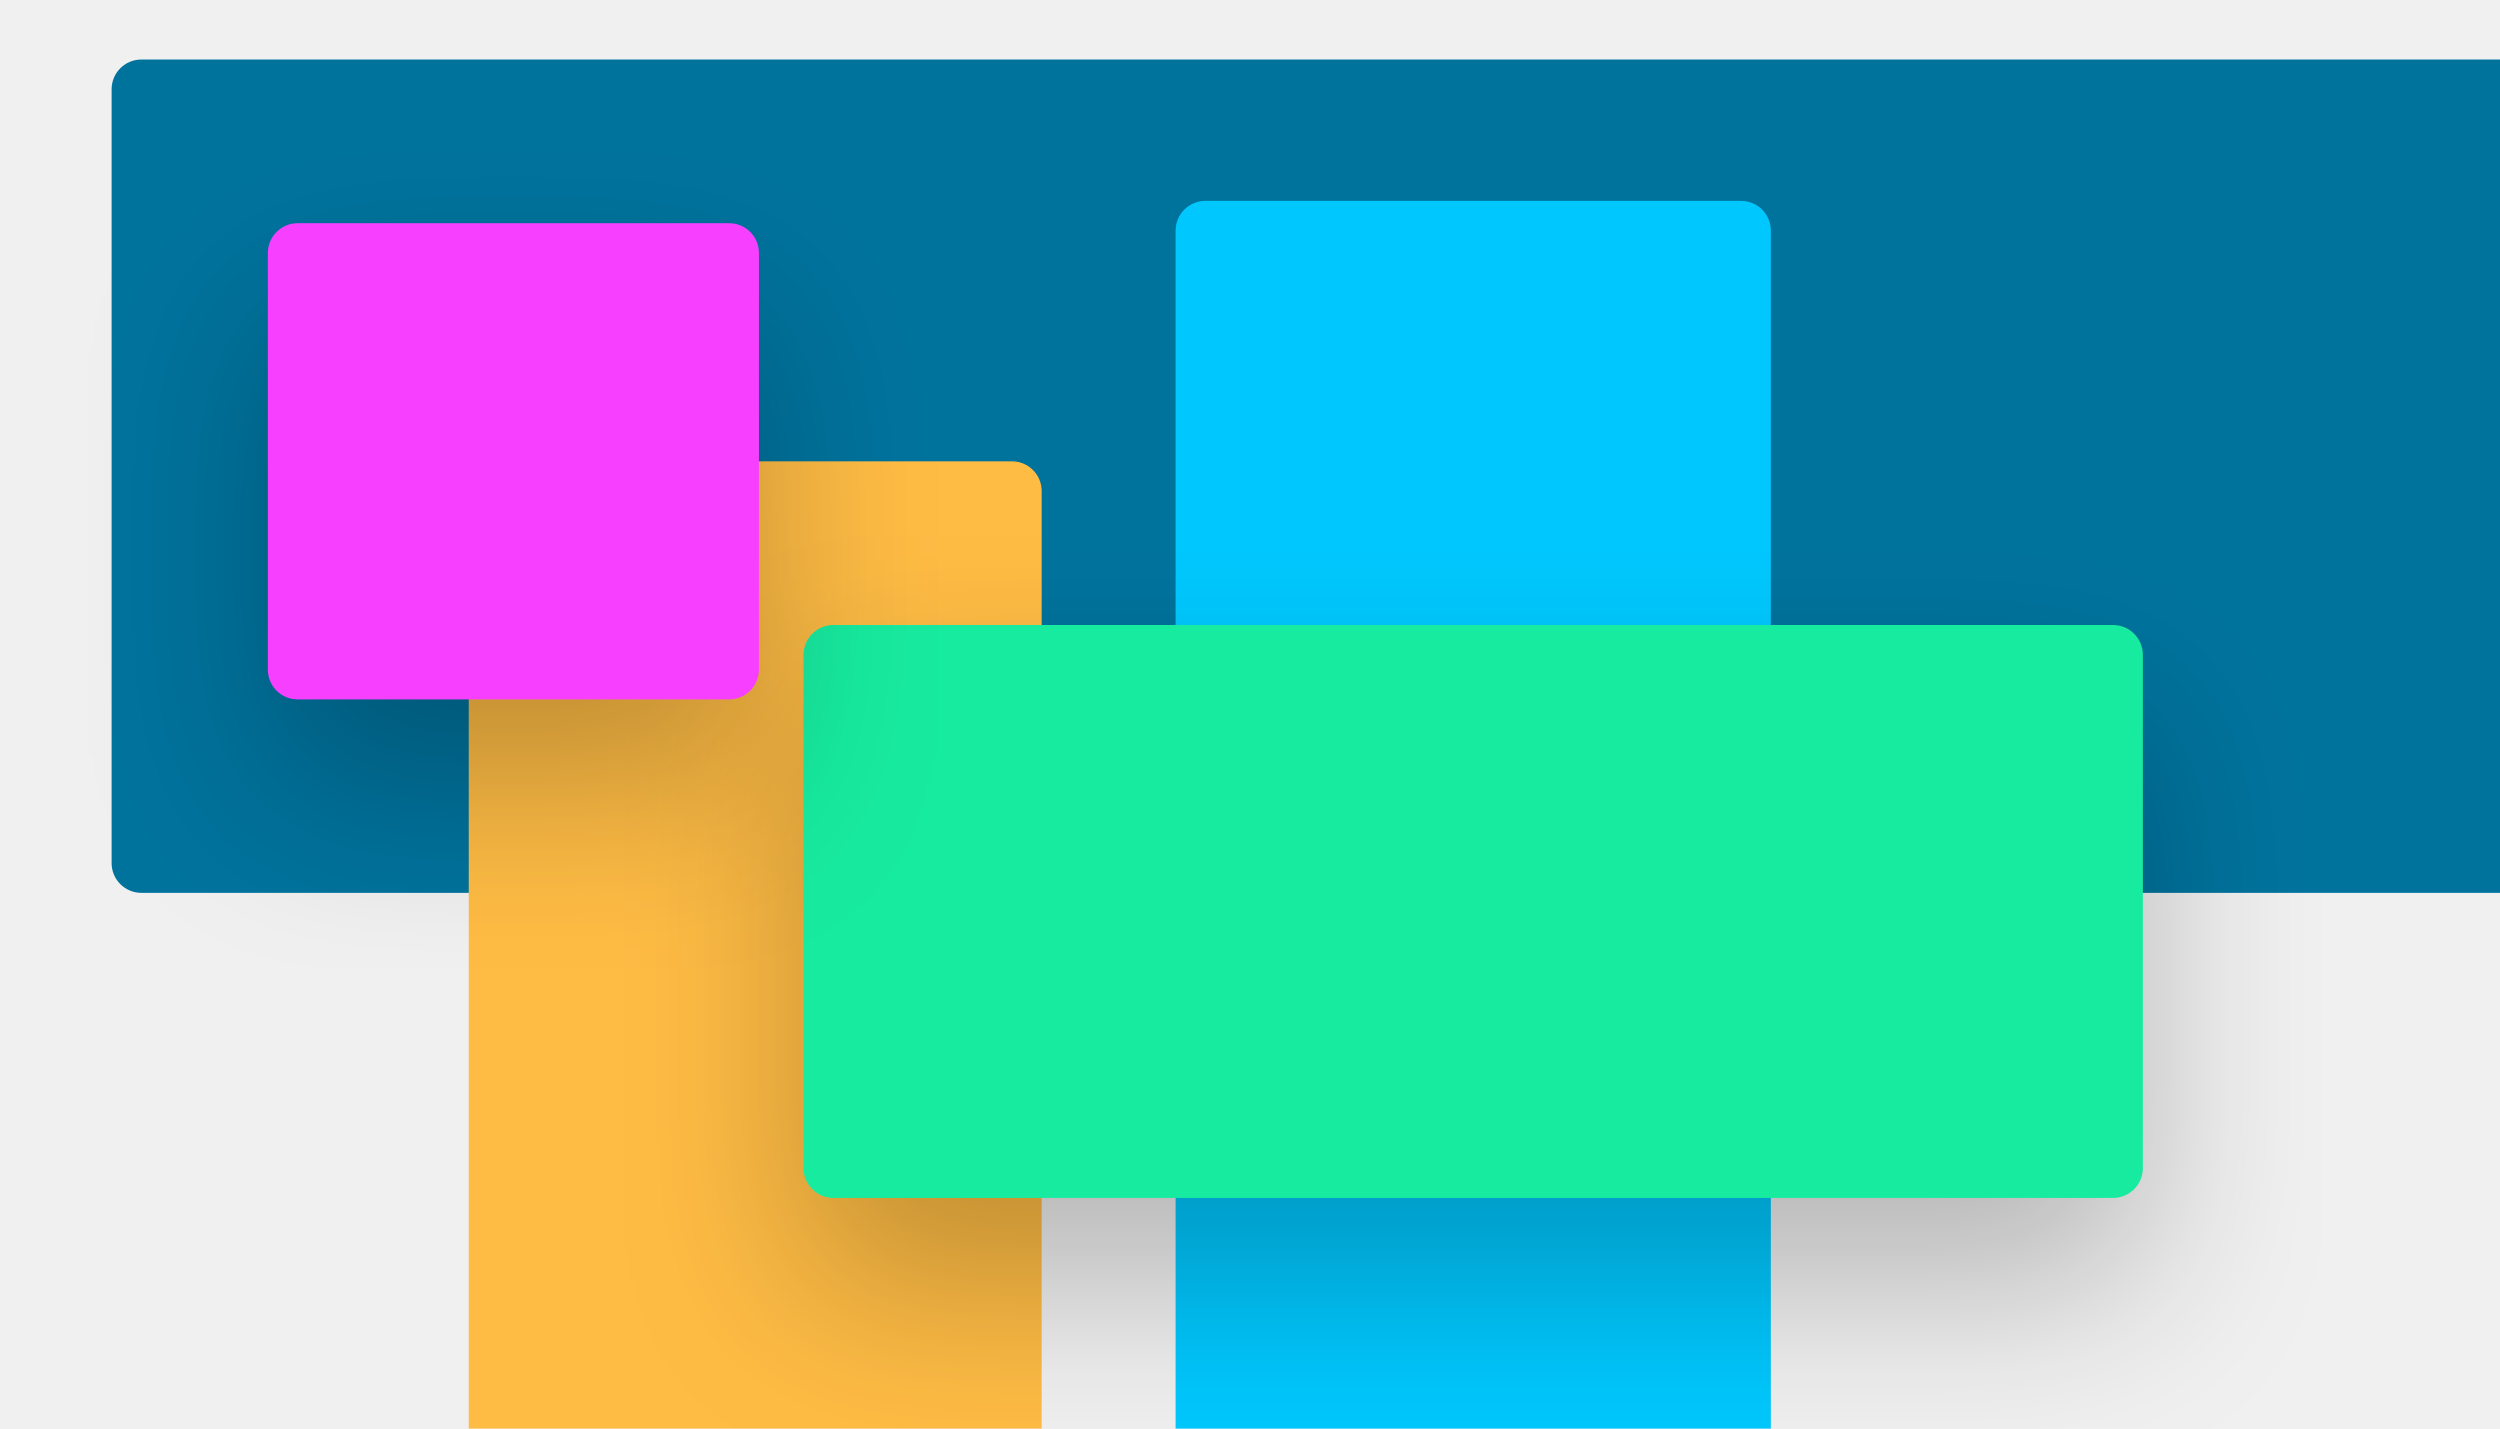
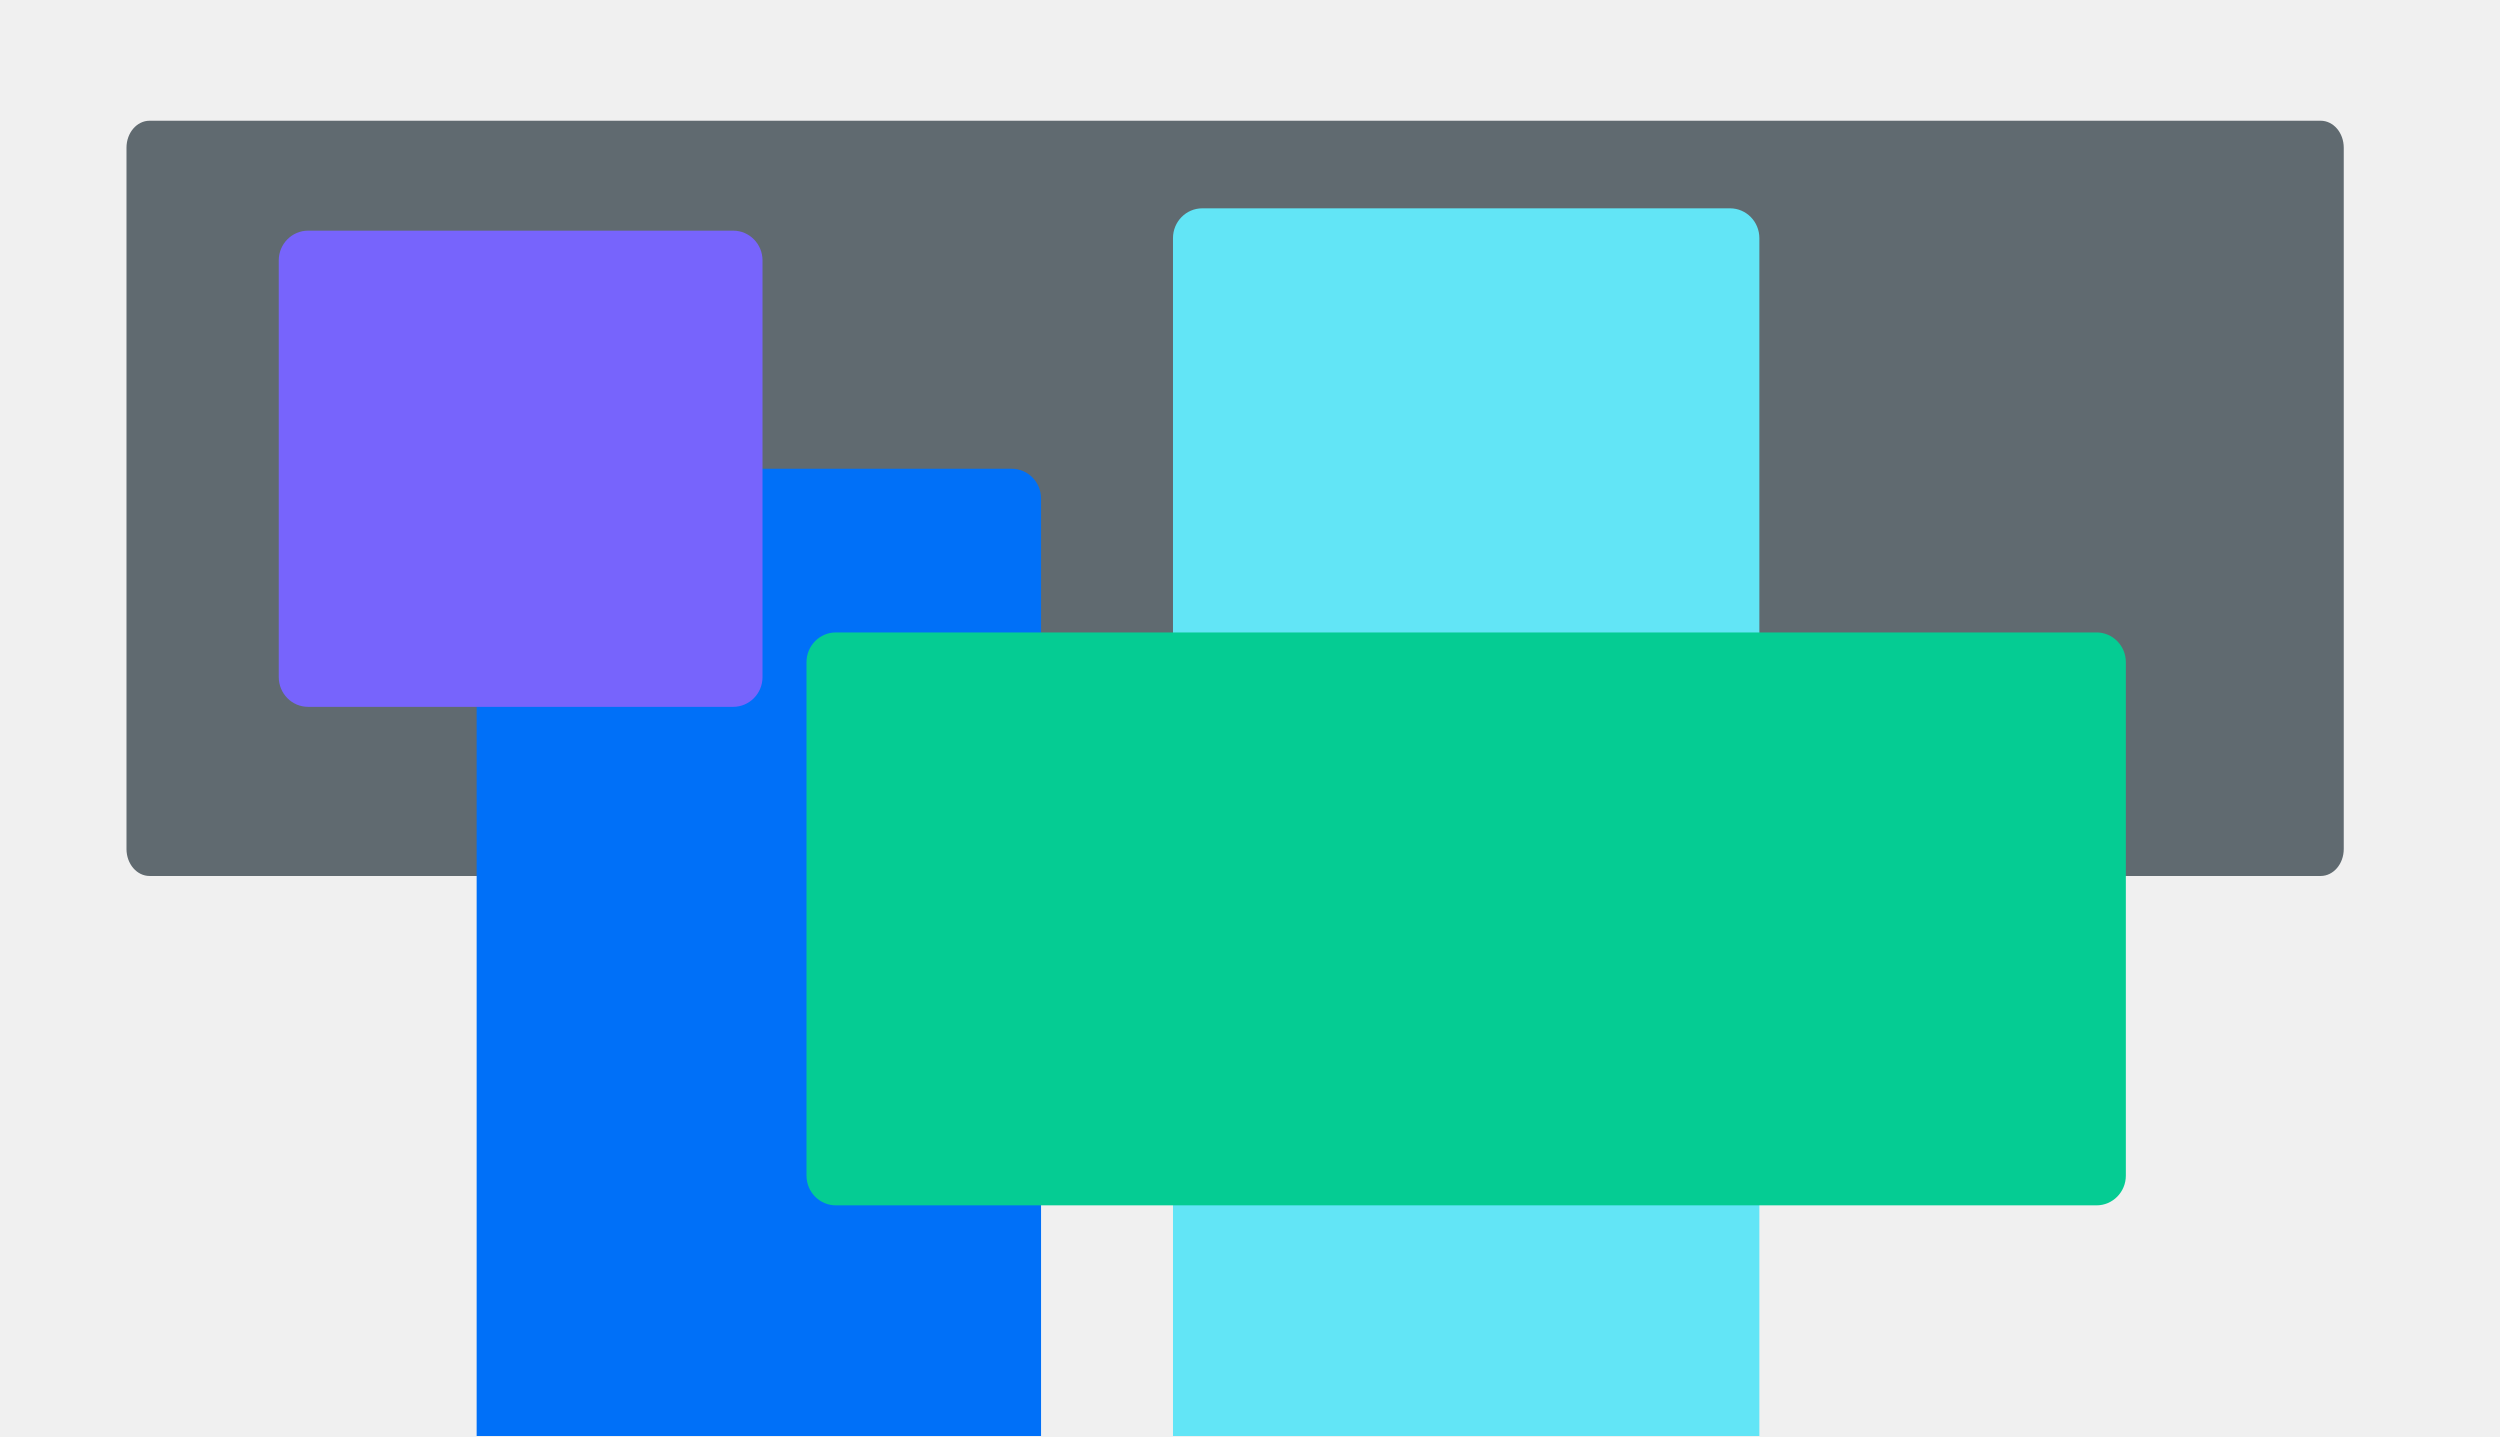
- <svg xmlns="http://www.w3.org/2000/svg" width="336" height="192" viewBox="0 0 336 192" fill="none">
-   <g clip-path="url(#clip0)">
-     <rect x="15" y="8" width="384" height="112" rx="4" fill="#00739D" />
-     <rect x="63" y="62" width="77" height="183" rx="4" fill="#FFBC44" />
-     <rect x="158" y="27" width="80" height="191" rx="4" fill="#00C8FF" />
-     <g filter="url(#filter0_d)">
-       <rect x="108" y="84" width="180" height="77" rx="4" fill="#17EBA0" />
-     </g>
-     <g filter="url(#filter1_d)">
-       <rect x="36" y="30" width="66" height="64" rx="4" fill="#F740FF" />
-     </g>
+ <svg xmlns="http://www.w3.org/2000/svg" width="336" height="193" viewBox="0 0 336 193" fill="none">
+   <mask id="mask0_87_238" style="mask-type:luminance" maskUnits="userSpaceOnUse" x="2" y="1" width="331" height="192">
+     <path d="M333 1H2V193H333V1Z" fill="white" />
+   </mask>
+   <g mask="url(#mask0_87_238)">
+     <path d="M311.896 16.226H20.104C18.39 16.226 17 17.849 17 19.851V114.107C17 116.109 18.39 117.732 20.104 117.732H311.896C313.61 117.732 315 116.109 315 114.107V19.851C315 17.849 313.61 16.226 311.896 16.226Z" fill="#606A70" />
+     <path d="M135.976 63H68.003C65.827 63 64.062 64.791 64.062 67V242C64.062 244.209 65.827 246 68.003 246H135.976C138.152 246 139.917 244.209 139.917 242V67C139.917 64.791 138.152 63 135.976 63Z" fill="#0070F8" />
+     <path d="M232.518 27.999H161.589C159.413 27.999 157.649 29.79 157.649 31.999V214.999C157.649 217.208 159.413 218.999 161.589 218.999H232.518C234.694 218.999 236.458 217.208 236.458 214.999V31.999C236.458 29.79 234.694 27.999 232.518 27.999Z" fill="#62E5F6" />
+     <path d="M281.774 85H112.333C110.157 85 108.393 86.791 108.393 89V158C108.393 160.209 110.157 162 112.333 162H281.774C283.95 162 285.714 160.209 285.714 158V89C285.714 86.791 283.95 85 281.774 85Z" fill="#05CC93" />
+     <path d="M98.542 31H41.405C39.228 31 37.464 32.791 37.464 35V91C37.464 93.209 39.228 95 41.405 95H98.542C100.718 95 102.482 93.209 102.482 91V35C102.482 32.791 100.718 31 98.542 31Z" fill="#7764FC" />
  </g>
-   <defs>
-     <filter id="filter0_d" x="84" y="72" width="228" height="125" filterUnits="userSpaceOnUse" color-interpolation-filters="sRGB">
-       <feFlood flood-opacity="0" result="BackgroundImageFix" />
-       <feColorMatrix in="SourceAlpha" type="matrix" values="0 0 0 0 0 0 0 0 0 0 0 0 0 0 0 0 0 0 127 0" />
-       <feOffset dy="12" />
-       <feGaussianBlur stdDeviation="12" />
-       <feColorMatrix type="matrix" values="0 0 0 0 0 0 0 0 0 0 0 0 0 0 0 0 0 0 0.24 0" />
-       <feBlend mode="normal" in2="BackgroundImageFix" result="effect1_dropShadow" />
-       <feBlend mode="normal" in="SourceGraphic" in2="effect1_dropShadow" result="shape" />
-     </filter>
-     <filter id="filter1_d" x="12" y="18" width="114" height="112" filterUnits="userSpaceOnUse" color-interpolation-filters="sRGB">
-       <feFlood flood-opacity="0" result="BackgroundImageFix" />
-       <feColorMatrix in="SourceAlpha" type="matrix" values="0 0 0 0 0 0 0 0 0 0 0 0 0 0 0 0 0 0 127 0" />
-       <feOffset dy="12" />
-       <feGaussianBlur stdDeviation="12" />
-       <feColorMatrix type="matrix" values="0 0 0 0 0 0 0 0 0 0 0 0 0 0 0 0 0 0 0.24 0" />
-       <feBlend mode="normal" in2="BackgroundImageFix" result="effect1_dropShadow" />
-       <feBlend mode="normal" in="SourceGraphic" in2="effect1_dropShadow" result="shape" />
-     </filter>
-     <clipPath id="clip0">
-       <rect width="336" height="192" fill="white" />
-     </clipPath>
-   </defs>
</svg>
